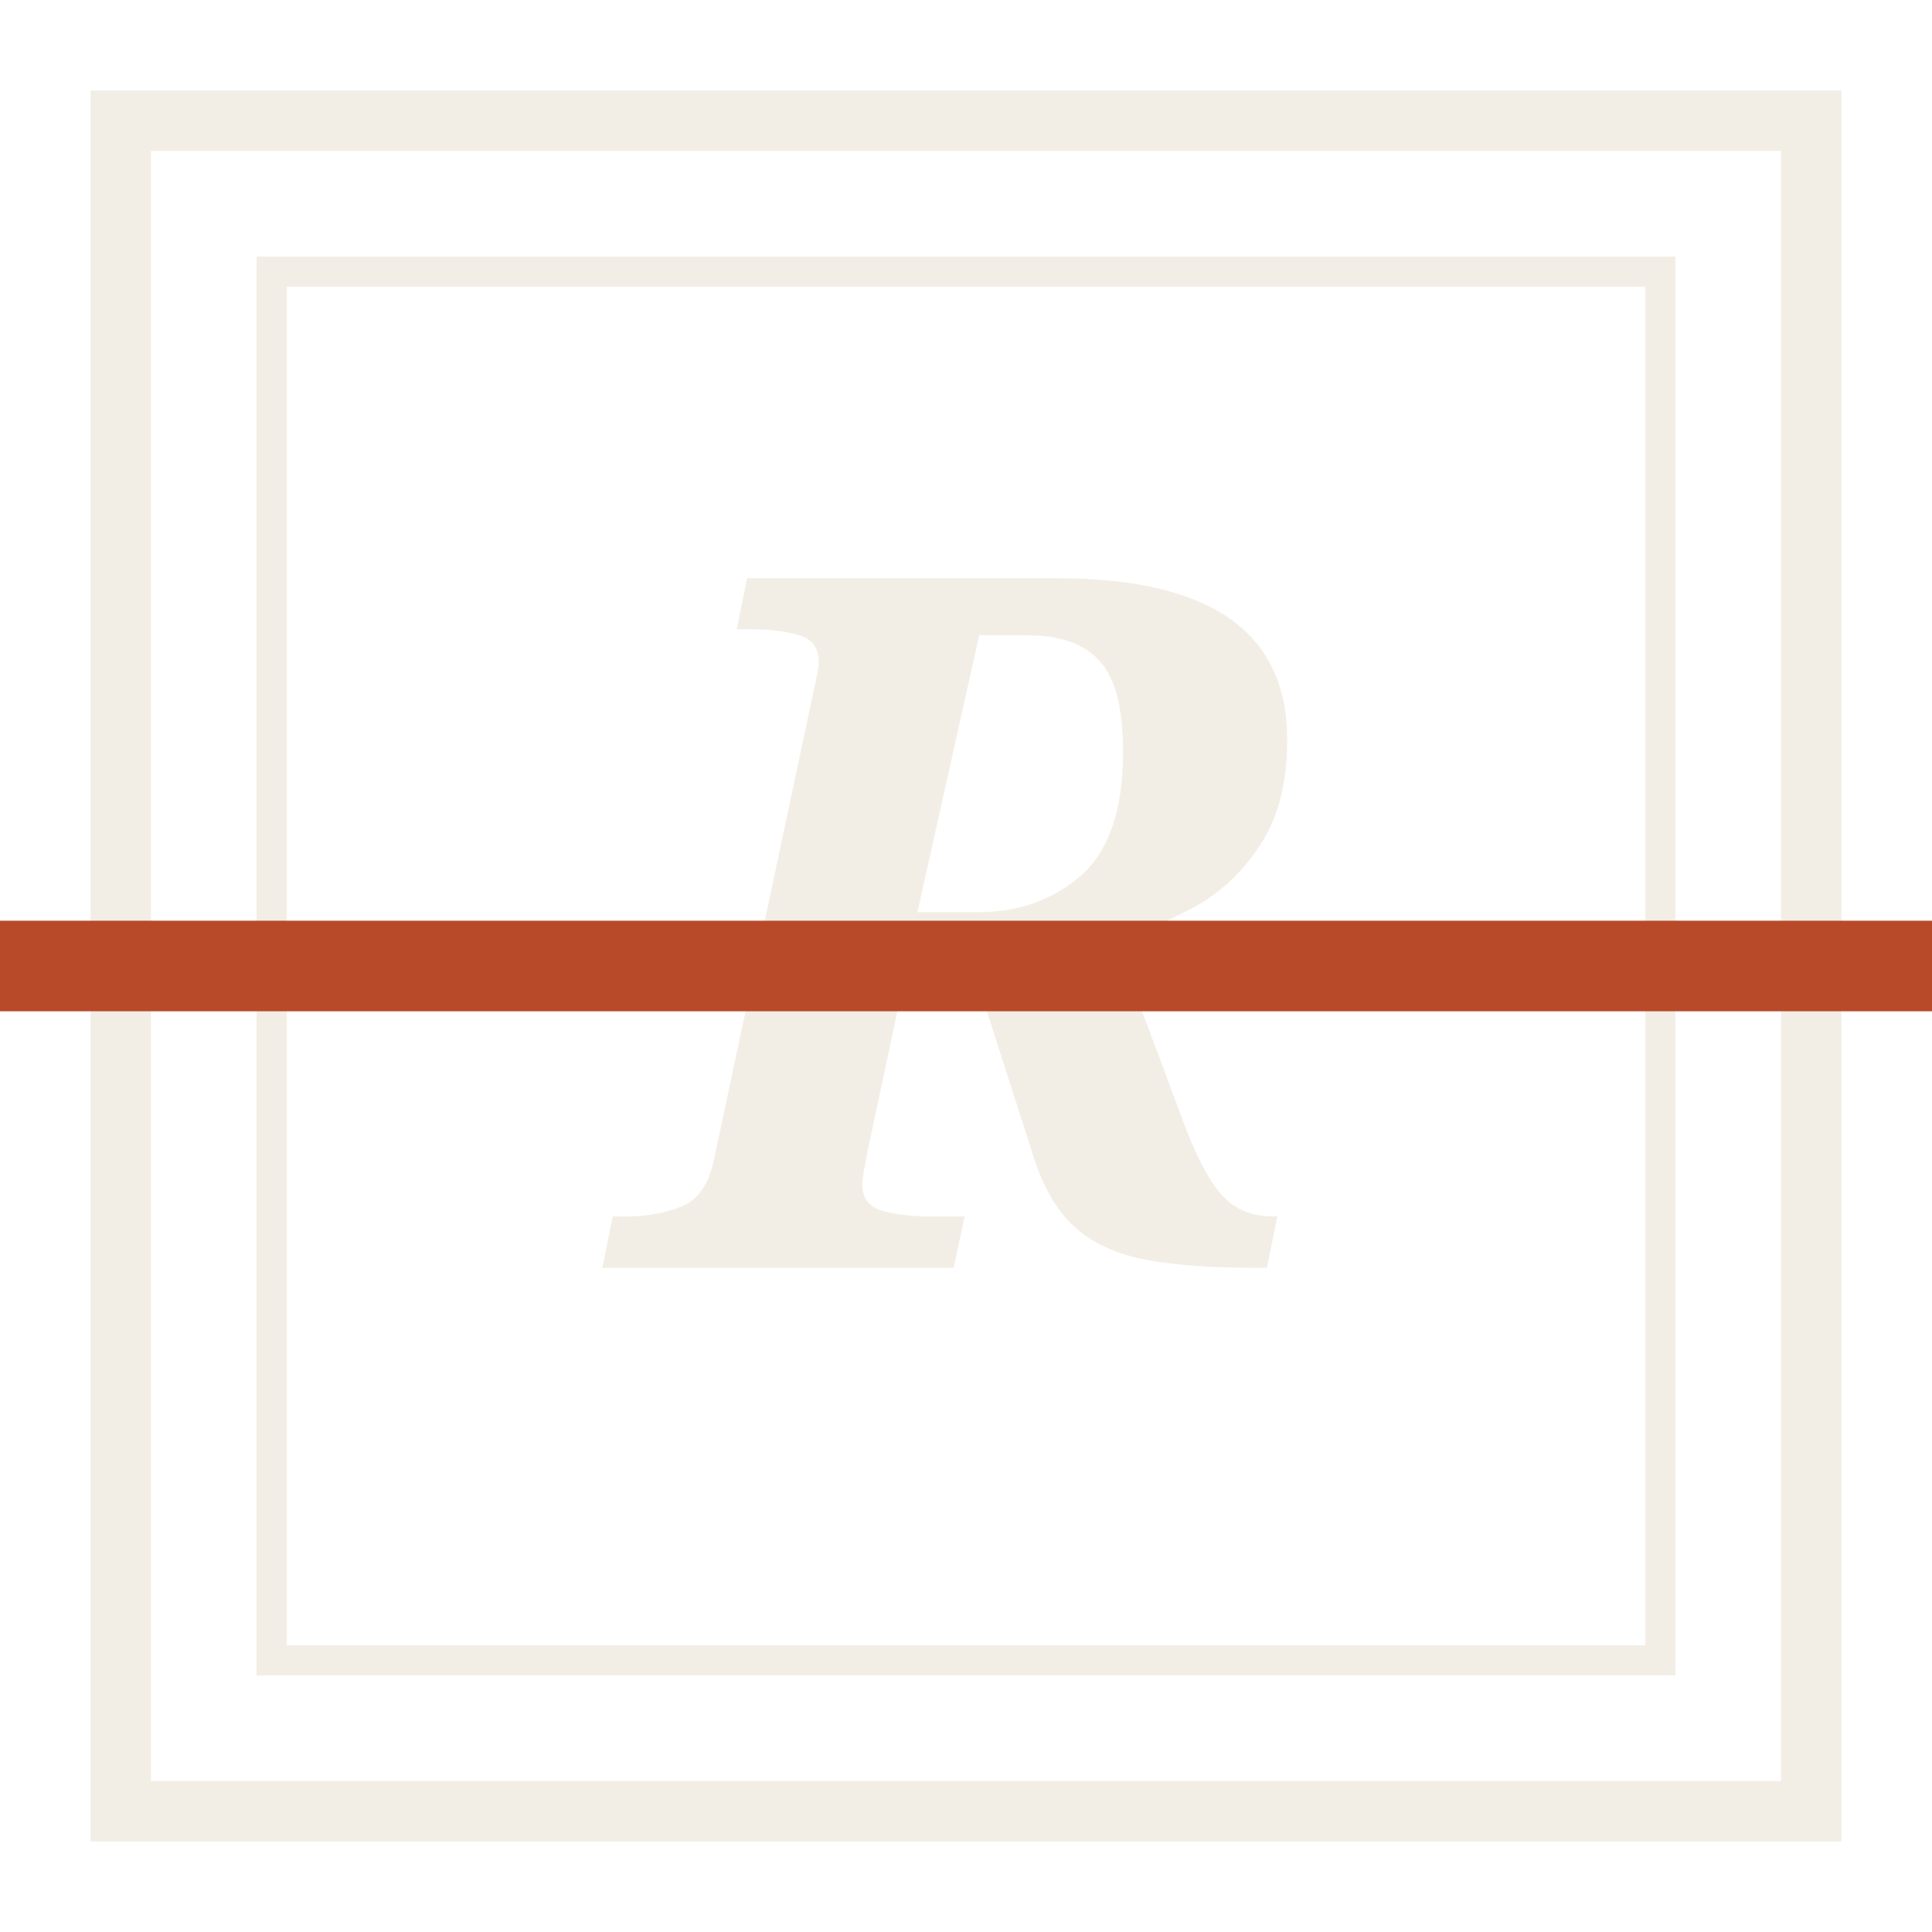
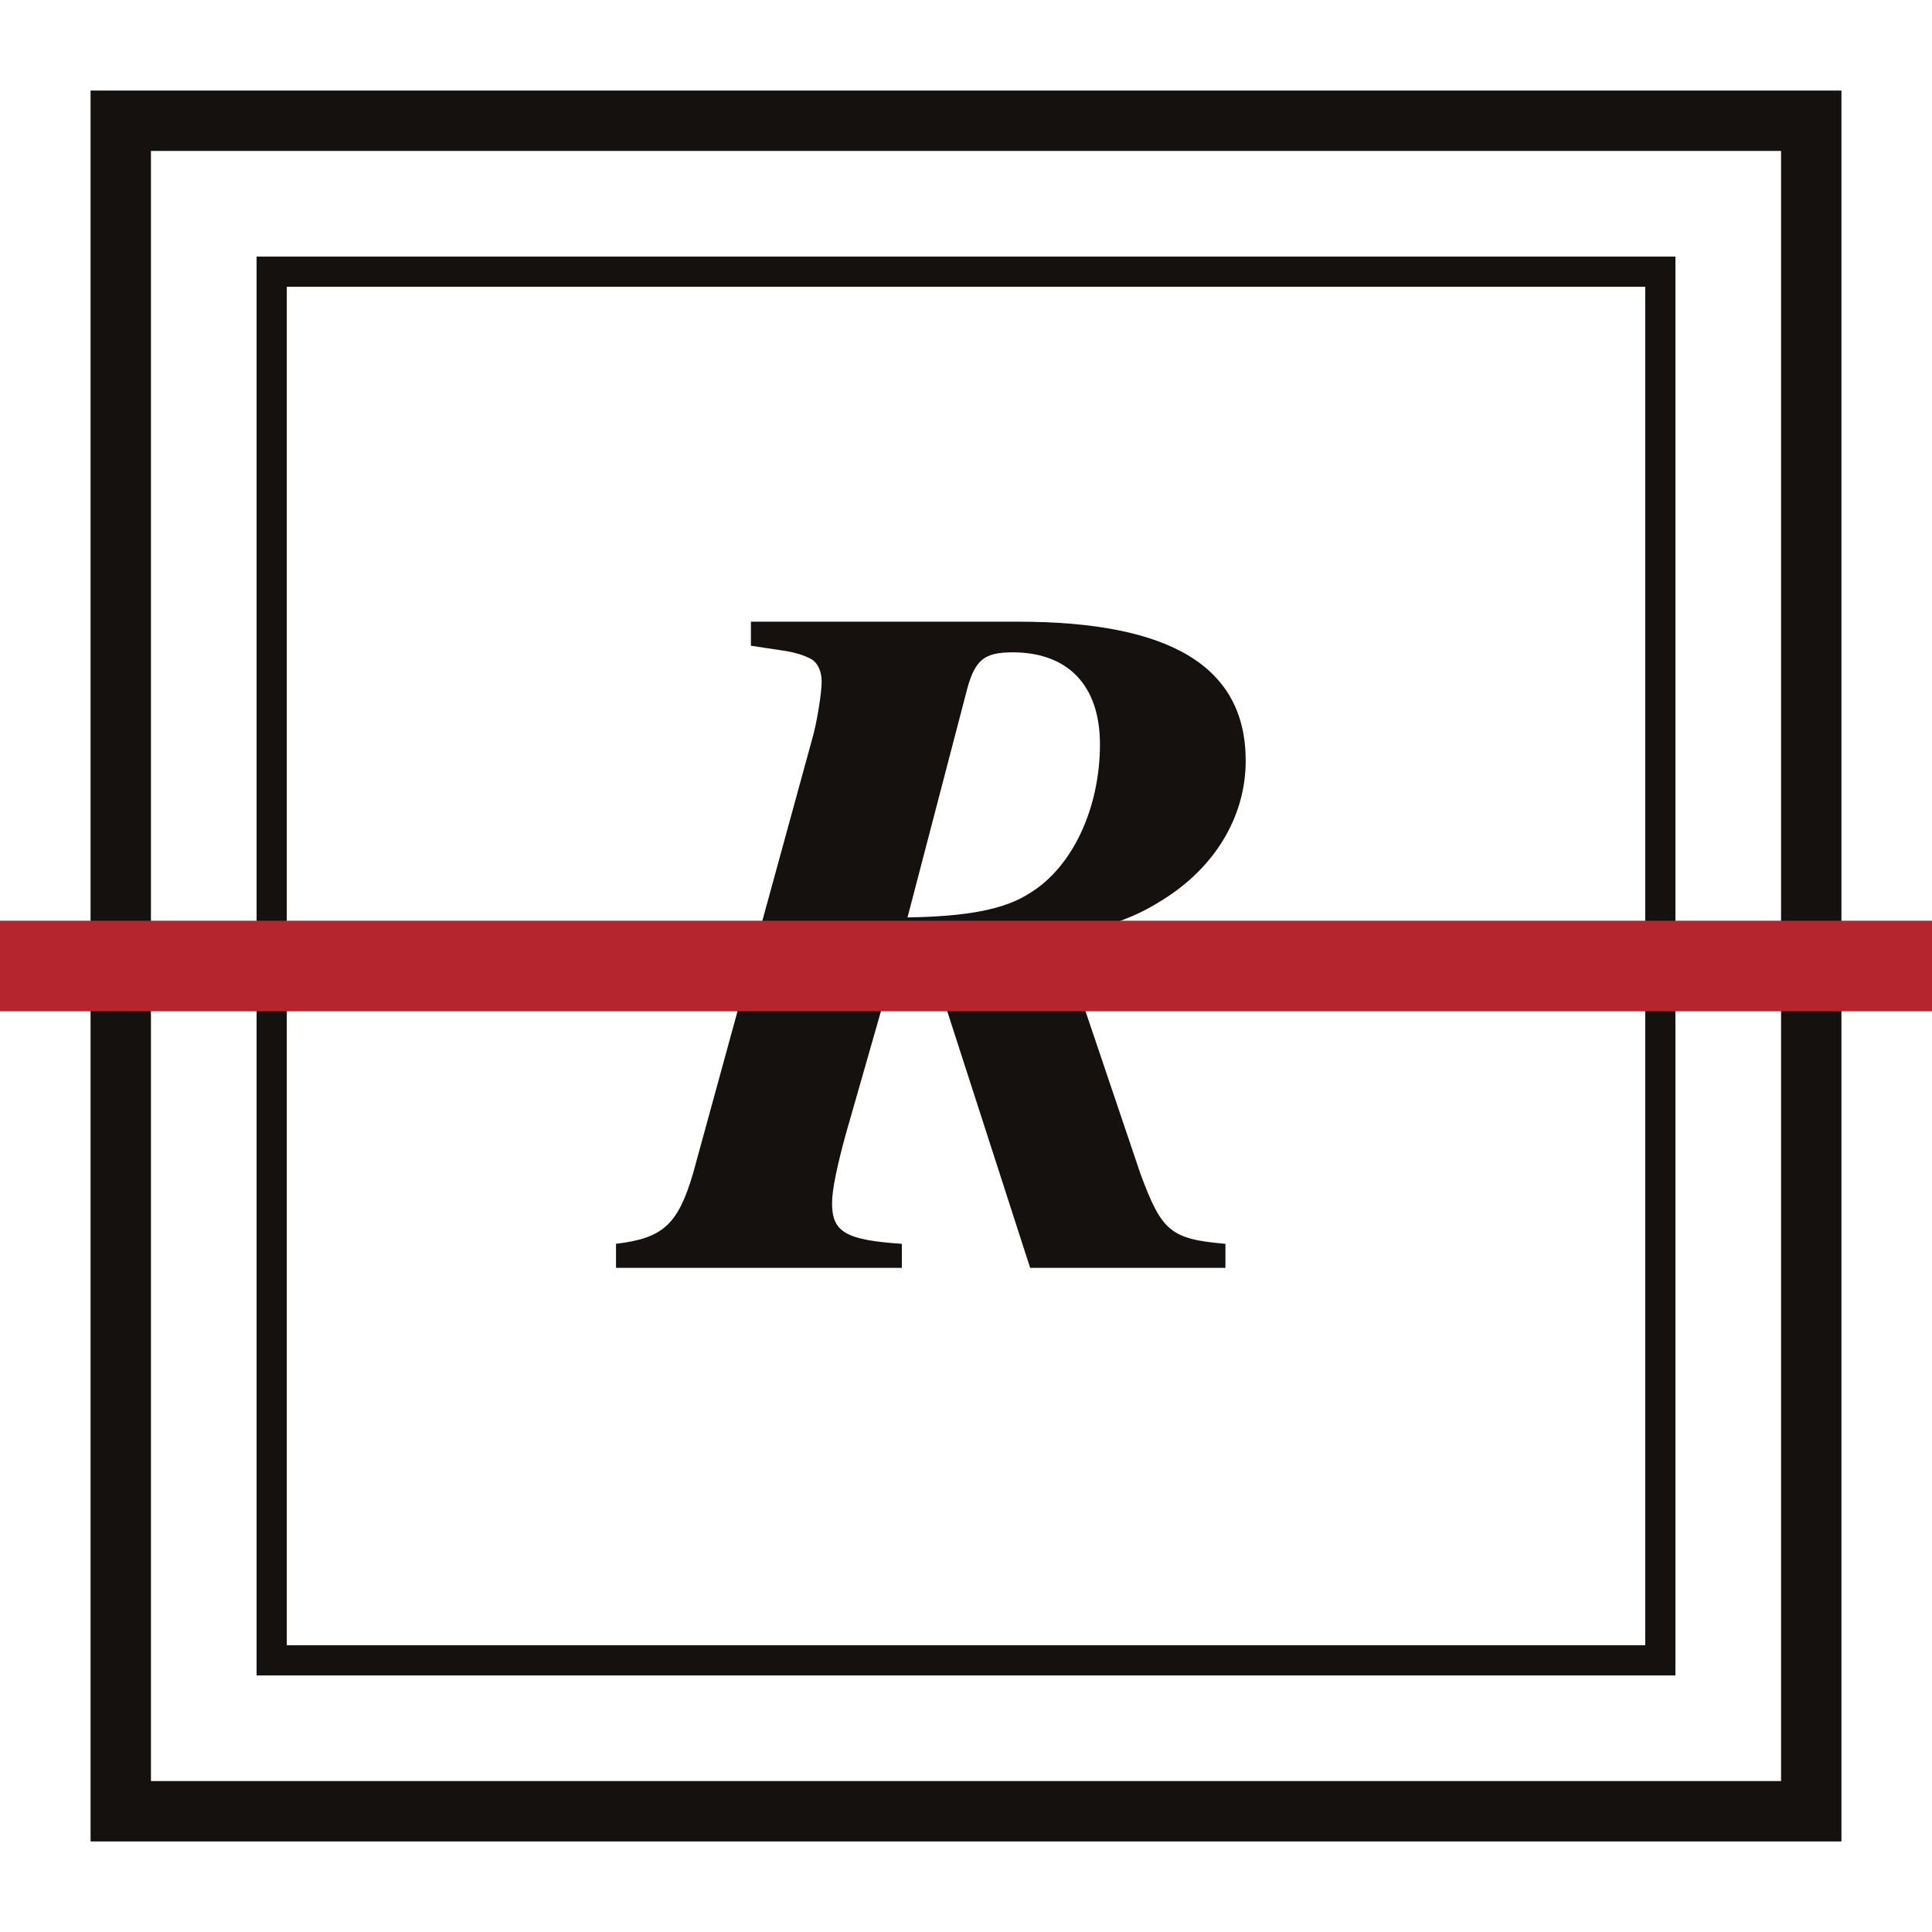
<svg xmlns="http://www.w3.org/2000/svg" viewBox="0 0 64 64" role="img" aria-label="Recuse Protocol">
-   <rect x="4" y="4" width="56" height="56" fill="none" stroke="#F3EEE5" stroke-width="2" />
-   <rect x="9" y="9" width="46" height="46" fill="none" stroke="#F3EEE5" stroke-width="1" />
-   <text x="32" y="42" font-family="'Newsreader', 'Iowan Old Style', Georgia, serif" font-size="32" font-weight="600" text-anchor="middle" fill="#F3EEE5" font-style="italic">R</text>
-   <line x1="0" y1="32" x2="64" y2="32" stroke="#B84A2A" stroke-width="3" stroke-linecap="square" />
+   <rect x="4" y="4" width="56" height="56" fill="none" stroke="#14110F" stroke-width="2" />
+   <rect x="9" y="9" width="46" height="46" fill="none" stroke="#14110F" stroke-width="1" />
+   <text x="32" y="42" font-family="'Crimson Pro', 'ITC Charter', Times, serif" font-size="32" font-weight="600" text-anchor="middle" fill="#14110F" font-style="italic">R</text>
+   <line x1="0" y1="32" x2="64" y2="32" stroke="#B5252E" stroke-width="3" stroke-linecap="square" />
</svg>
